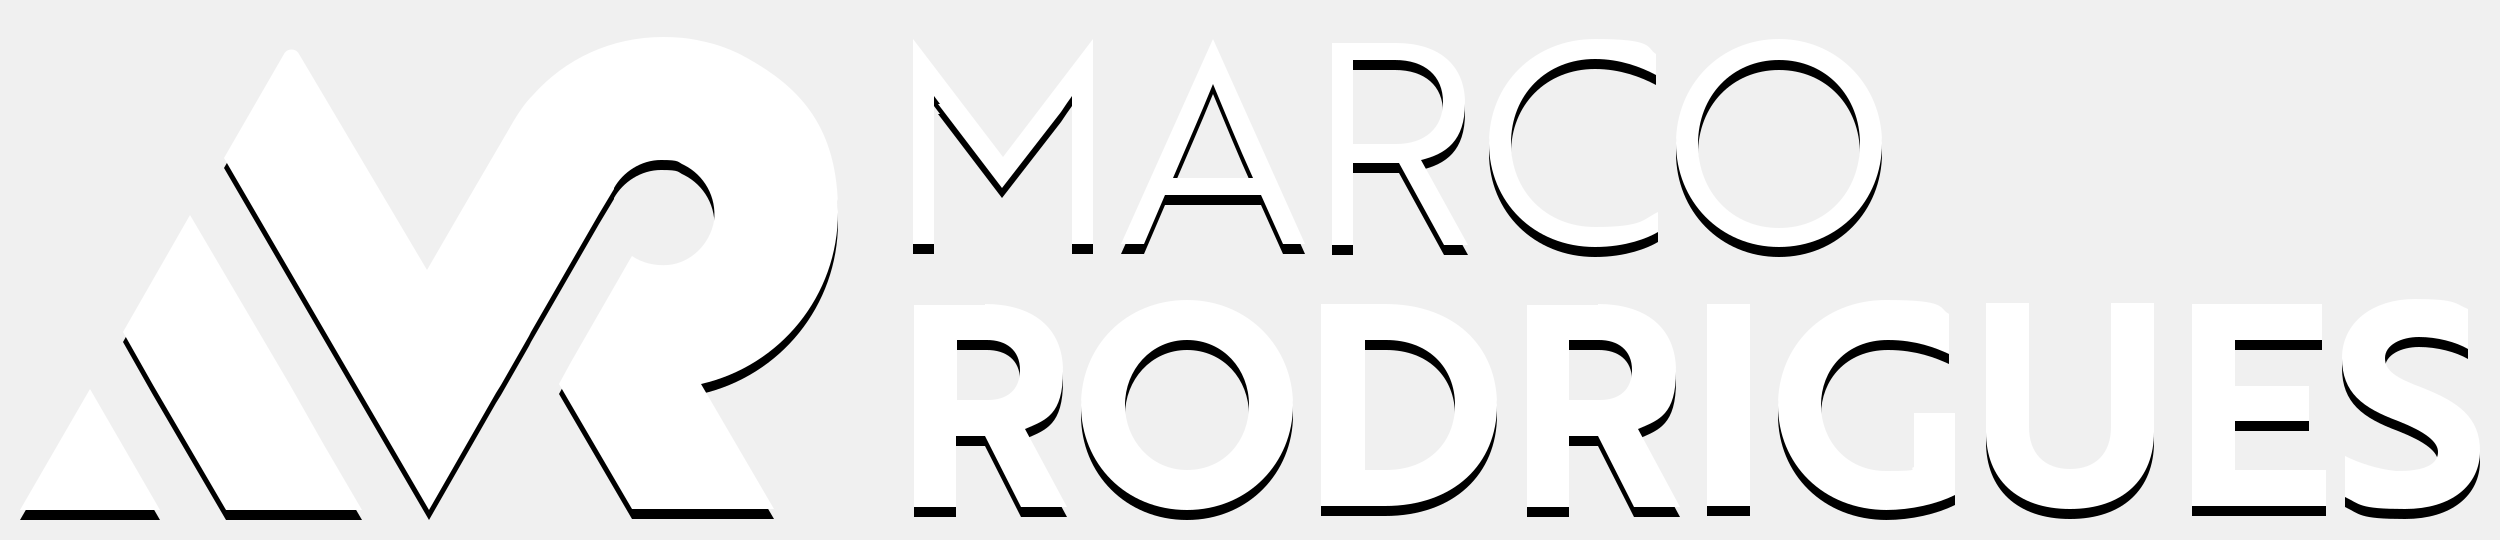
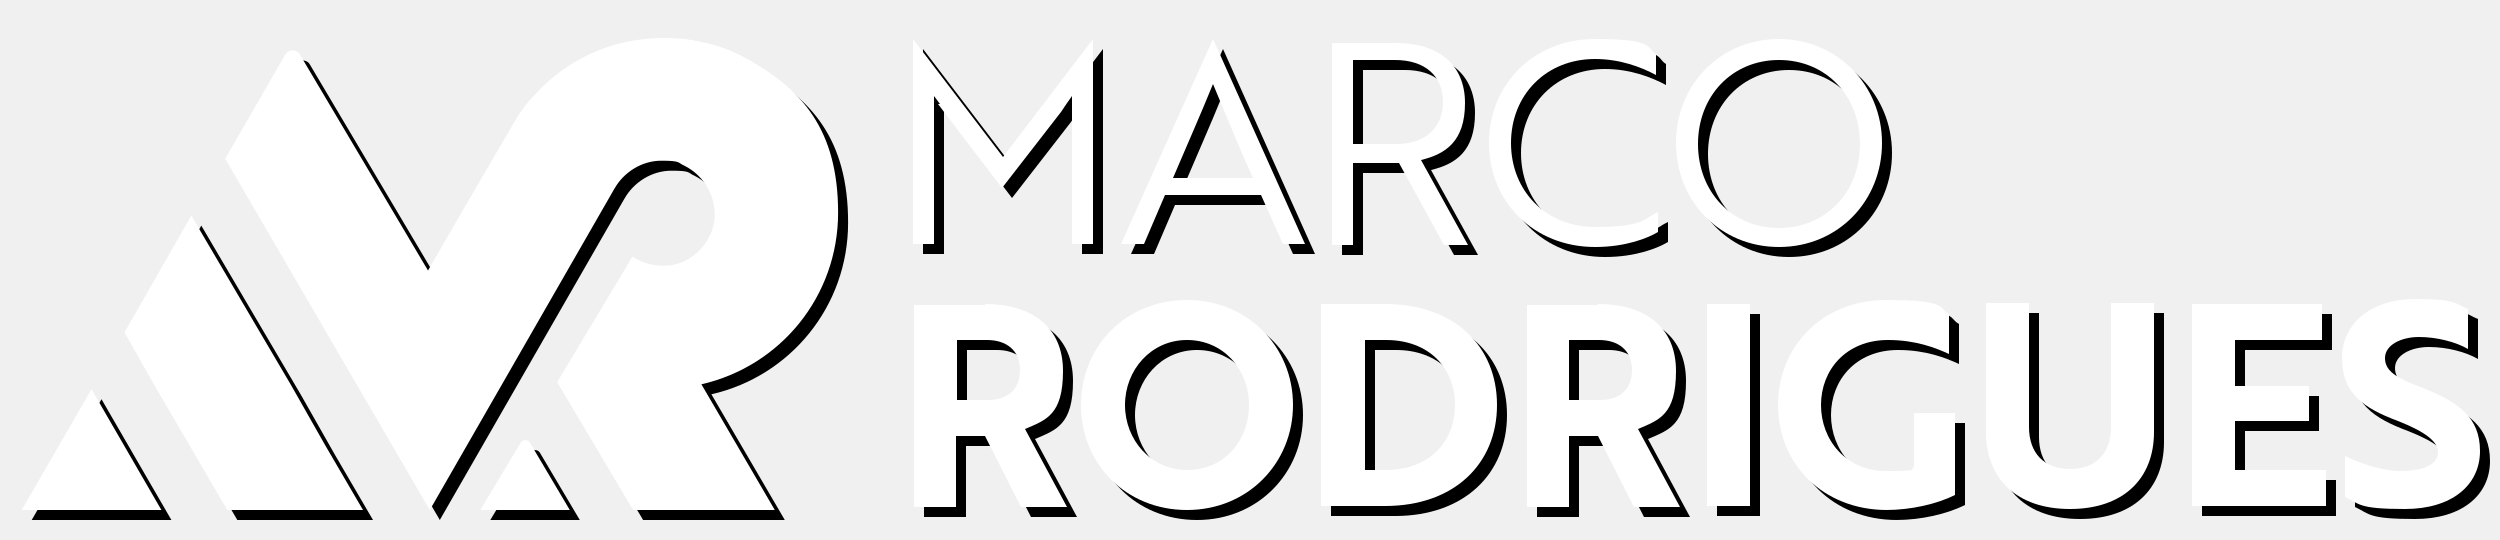
- <svg xmlns="http://www.w3.org/2000/svg" id="Camada_1" version="1.1" viewBox="0 0 250 54">
+ <svg xmlns="http://www.w3.org/2000/svg" id="Camada_1" data-name="Camada 1" viewBox="0 0 250 54">
  <defs>
    <style>
-       .st0 {
+       .cls-1 {
        fill: #fff;
      }
    </style>
  </defs>
  <g>
    <g>
-       <path d="M98.5,31.4c4.7,0,7.8,2.3,7.8,6.7s-1.7,4.9-3.8,5.8l4.2,7.8h-4.6l-3.6-7.1h-2.9v7.1h-4.2v-20.2h7.1,0ZM95.7,35v6h3.1c1.9,0,3.2-1,3.2-3s-1.4-3-3.3-3h-3Z" />
-       <path d="M118.7,31c6.1,0,10.6,4.7,10.6,10.5s-4.5,10.5-10.6,10.5-10.6-4.6-10.6-10.5,4.5-10.5,10.6-10.5ZM118.7,48c3.7,0,6.2-2.9,6.2-6.5s-2.6-6.5-6.2-6.5-6.2,3-6.2,6.5,2.6,6.5,6.2,6.5Z" />
-       <path d="M132.1,51.6v-20.2h6.4c6.9,0,11.2,4.2,11.2,10.1s-4.3,10.1-11.2,10.1h-6.5,0ZM136.5,35v13h2.1c4.3,0,6.9-2.8,6.9-6.5s-2.6-6.5-6.9-6.5h-2.1,0Z" />
-       <path d="M159.8,31.4c4.7,0,7.8,2.3,7.8,6.7s-1.7,4.9-3.8,5.8l4.2,7.8h-4.6l-3.6-7.1h-2.9v7.1h-4.2v-20.2h7.1,0ZM156.9,35v6h3.1c1.9,0,3.2-1,3.2-3s-1.4-3-3.3-3h-3Z" />
-       <path d="M170.7,51.6v-20.2h4.3v20.2h-4.3Z" />
-       <path d="M188.7,52c-6.4,0-10.9-4.6-10.9-10.5s4.5-10.5,10.8-10.5,5.2.8,6.3,1.4v4c-1.3-.6-3.3-1.4-6.1-1.4-4.2,0-6.7,3-6.7,6.5s2.5,6.6,6.5,6.6,2.1-.2,2.8-.4v-5.4h4.1v8.2c-1.8.9-4.4,1.5-6.9,1.5h0Z" />
-       <path d="M215.4,44.2c0,4.7-3.1,7.7-8.4,7.7s-8.4-3-8.4-7.7v-12.9h4.3v12.4c0,2.6,1.5,4.2,4.1,4.2s4.1-1.6,4.1-4.2v-12.4h4.3v12.8h0Z" />
-       <path d="M219.2,51.6v-20.2h13v3.6h-8.7v4.6h7.4v3.5h-7.4v4.9h9.1v3.6s-13.4,0-13.4,0Z" />
-       <path d="M234.5,50.8v-4.2c1.4.7,3.2,1.3,5.1,1.5.6,0,1.3,0,1.8-.1,1.5-.2,2.4-.8,2.4-1.8s-1.2-2-4-3.1c-3.5-1.3-5.6-2.8-5.6-6.3s3-5.9,7.3-5.9,4,.5,5.3,1v4c-1.2-.7-3.1-1.2-4.9-1.2s-3.4.8-3.4,2.1,1.1,2,3.8,3c3.5,1.4,5.7,2.9,5.7,6.3s-2.8,5.8-7.5,5.8-4.5-.5-6-1.2h0Z" />
+       <path d="M99.5,31.4c4.7,0,7.8,2.3,7.8,6.7s-1.7,4.9-3.8,5.8l4.2,7.8h-4.6l-3.6-7.1h-2.9v7.1h-4.2v-20.2h7.1v-.1ZM96.7,35v6h3.1c1.9,0,3.2-1,3.2-3s-1.4-3-3.3-3c0,0-3,0-3,0Z" />
+       <path d="M119.7,31c6.1,0,10.6,4.7,10.6,10.5s-4.5,10.5-10.6,10.5-10.6-4.6-10.6-10.5,4.5-10.5,10.6-10.5ZM119.7,48c3.7,0,6.2-2.9,6.2-6.5s-2.6-6.5-6.2-6.5-6.2,3-6.2,6.5,2.6,6.5,6.2,6.5Z" />
+       <path d="M133.1,51.6v-20.2h6.4c6.9,0,11.2,4.2,11.2,10.1s-4.3,10.1-11.2,10.1h-6.5.1ZM137.5,35v13h2.1c4.3,0,6.9-2.8,6.9-6.5s-2.6-6.5-6.9-6.5h-2.1Z" />
+       <path d="M160.8,31.4c4.7,0,7.8,2.3,7.8,6.7s-1.7,4.9-3.8,5.8l4.2,7.8h-4.6l-3.6-7.1h-2.9v7.1h-4.2v-20.2h7.1v-.1ZM157.9,35v6h3.1c1.9,0,3.2-1,3.2-3s-1.4-3-3.3-3h-3Z" />
+       <path d="M171.7,51.6v-20.2h4.3v20.2h-4.3Z" />
+       <path d="M189.7,52c-6.4,0-10.9-4.6-10.9-10.5s4.5-10.5,10.8-10.5,5.2.8,6.3,1.4v4c-1.3-.6-3.3-1.4-6.1-1.4-4.2,0-6.7,3-6.7,6.5s2.5,6.6,6.5,6.6,2.1-.2,2.8-.4v-5.4h4.1v8.2c-1.8.9-4.4,1.5-6.9,1.5h.1Z" />
+       <path d="M216.4,44.2c0,4.7-3.1,7.7-8.4,7.7s-8.4-3-8.4-7.7v-12.9h4.3v12.4c0,2.6,1.5,4.2,4.1,4.2s4.1-1.6,4.1-4.2v-12.4h4.3v12.8h0v.1Z" />
+       <path d="M220.2,51.6v-20.2h13v3.6h-8.7v4.6h7.4v3.5h-7.4v4.9h9.1v3.6h-13.4Z" />
+       <path d="M235.5,50.8v-4.2c1.4.7,3.2,1.3,5.1,1.5.6,0,1.3,0,1.8-.1,1.5-.2,2.4-.8,2.4-1.8s-1.2-2-4-3.1c-3.5-1.3-5.6-2.8-5.6-6.3s3-5.9,7.3-5.9,4,.5,5.3,1v4c-1.2-.7-3.1-1.2-4.9-1.2s-3.4.8-3.4,2.1,1.1,2,3.8,3c3.5,1.4,5.7,2.9,5.7,6.3s-2.8,5.8-7.5,5.8-4.5-.5-6-1.2h0v.1Z" />
    </g>
    <g>
-       <path d="M94,11.4l-.6-.8c0,.6,0,1.3,0,1.9v12.9h-2.1V4.9h0l9,11.8,9-11.8h0v20.5h-2.1v-12.9c0-.6,0-1.2,0-1.9-.3.4-.7,1-1.1,1.6l-5.9,7.6-6.4-8.4h0Z" />
-       <path d="M121.3,4.9h0l9.2,20.5h-2.2l-2.2-4.9h-9.6l-2.1,4.9h-2.3l9.2-20.5h0ZM125.3,18.8c-1.5-3.3-2.7-6.3-4-9.4-1.3,3.2-2.6,6.1-4,9.4h8Z" />
-       <path d="M139.6,5.3c4.3,0,6.9,2.2,6.9,6s-1.9,5.1-4.4,5.7l4.7,8.5h-2.4l-4.5-8.2h-4.6v8.2h-2.1V5.3h6.4,0ZM135.3,7v8.4h4.3c2.9,0,4.7-1.6,4.7-4.2s-1.8-4.2-4.8-4.2h-4.2Z" />
-       <path d="M165.6,8.5c-1.5-.8-3.6-1.6-6.1-1.6-4.9,0-8.4,3.6-8.4,8.4s3.5,8.4,8.4,8.4,4.8-.8,6.3-1.5v2c-1,.6-3.2,1.5-6.3,1.5-6.1,0-10.6-4.5-10.6-10.4s4.5-10.4,10.6-10.4,5.1.9,6.1,1.5v2h0Z" />
-       <path d="M177.9,4.9c5.8,0,10.3,4.6,10.3,10.4s-4.4,10.4-10.3,10.4-10.3-4.6-10.3-10.4,4.4-10.4,10.3-10.4ZM177.9,23.8c4.7,0,8.1-3.6,8.1-8.4s-3.4-8.4-8.1-8.4-8.1,3.6-8.1,8.4,3.4,8.4,8.1,8.4Z" />
+       <path d="M95,11.4l-.6-.8v14.8h-2.1V4.9h0l9,11.8,9-11.8h0v20.5h-2.1v-14.8c-.3.4-.7,1-1.1,1.6l-5.9,7.6-6.4-8.4h.2Z" />
+       <path d="M122.3,4.9h0l9.2,20.5h-2.2l-2.2-4.9h-9.6l-2.1,4.9h-2.3l9.2-20.5h0ZM126.3,18.8c-1.5-3.3-2.7-6.3-4-9.4-1.3,3.2-2.6,6.1-4,9.4h8Z" />
+       <path d="M140.6,5.3c4.3,0,6.9,2.2,6.9,6s-1.9,5.1-4.4,5.7l4.7,8.5h-2.4l-4.5-8.2h-4.6v8.2h-2.1V5.3h6.4ZM136.3,7v8.4h4.3c2.9,0,4.7-1.6,4.7-4.2s-1.8-4.2-4.8-4.2h-4.2Z" />
+       <path d="M166.6,8.5c-1.5-.8-3.6-1.6-6.1-1.6-4.9,0-8.4,3.6-8.4,8.4s3.5,8.4,8.4,8.4,4.8-.8,6.3-1.5v2c-1,.6-3.2,1.5-6.3,1.5-6.1,0-10.6-4.5-10.6-10.4s4.5-10.4,10.6-10.4,5.1.9,6.1,1.5v2h0v.1Z" />
+       <path d="M178.9,4.9c5.8,0,10.3,4.6,10.3,10.4s-4.4,10.4-10.3,10.4-10.3-4.6-10.3-10.4,4.4-10.4,10.3-10.4ZM178.9,23.8c4.7,0,8.1-3.6,8.1-8.4s-3.4-8.4-8.1-8.4-8.1,3.6-8.1,8.4,3.4,8.4,8.1,8.4Z" />
    </g>
  </g>
  <g>
-     <path d="M61.4,19.8c.9-1.6,2.7-2.8,4.7-2.8s1.6.2,2.3.5c2,1,3.3,3.2,3,5.6-.4,2.3-2.3,4.2-4.6,4.4-1.3.1-2.6-.2-3.6-.9l-.3.5-5.8,10.1-1.2,2.2h0s7.3,12.5,7.3,12.5h14.2l-7.3-12.5h0c7.9-1.8,13.7-8.8,13.7-17.2s-3.7-12.4-9.1-15.4h0c-1.4-.8-3-1.4-4.6-1.7h0c-1.2-.3-2.5-.4-3.8-.4-5.2,0-9.8,2.2-13,5.8-.8.8-1.4,1.7-2,2.7-.1.2-.3.5-.4.7l-4.9,8.4-3.3,5.7L29.9,6.4c-.3-.6-1.2-.6-1.5,0l-6,10.4,20.5,35.2,6.7-11.7h0s.5-.8.5-.8l2.8-4.9.2-.4,6.8-11.8,1.5-2.5" />
-     <polygon points="32.4 45.5 29 39.5 19 22.5 19 22.5 12.3 34.2 12.3 34.2 15.3 39.5 22.6 52 22.6 52 28.6 52 36.2 52 36.2 52 32.4 45.5" />
-     <polygon points="9 39.9 9 39.9 2 52 9 52 16 52 16 52 9 39.9" />
+     <g>
+       <path class="cls-1" d="M98.5,30.4c4.7,0,7.8,2.3,7.8,6.7s-1.7,4.9-3.8,5.8l4.2,7.8h-4.6l-3.6-7.1h-2.9v7.1h-4.2v-20.2h7.1v-.1ZM95.7,34v6h3.1c1.9,0,3.2-1,3.2-3s-1.4-3-3.3-3c0,0-3,0-3,0Z" />
+       <path class="cls-1" d="M118.7,30c6.1,0,10.6,4.7,10.6,10.5s-4.5,10.5-10.6,10.5-10.6-4.6-10.6-10.5,4.5-10.5,10.6-10.5ZM118.7,47c3.7,0,6.2-2.9,6.2-6.5s-2.6-6.5-6.2-6.5-6.2,3-6.2,6.5,2.6,6.5,6.2,6.5Z" />
+       <path class="cls-1" d="M132.1,50.6v-20.2h6.4c6.9,0,11.2,4.2,11.2,10.1s-4.3,10.1-11.2,10.1h-6.5.1ZM136.5,34v13h2.1c4.3,0,6.9-2.8,6.9-6.5s-2.6-6.5-6.9-6.5h-2.1Z" />
+       <path class="cls-1" d="M159.8,30.4c4.7,0,7.8,2.3,7.8,6.7s-1.7,4.9-3.8,5.8l4.2,7.8h-4.6l-3.6-7.1h-2.9v7.1h-4.2v-20.2h7.1v-.1ZM156.9,34v6h3.1c1.9,0,3.2-1,3.2-3s-1.4-3-3.3-3h-3Z" />
+       <path class="cls-1" d="M170.7,50.6v-20.2h4.3v20.2h-4.3Z" />
+       <path class="cls-1" d="M188.7,51c-6.4,0-10.9-4.6-10.9-10.5s4.5-10.5,10.8-10.5,5.2.8,6.3,1.4v4c-1.3-.6-3.3-1.4-6.1-1.4-4.2,0-6.7,3-6.7,6.5s2.5,6.6,6.5,6.6,2.1-.2,2.8-.4v-5.4h4.1v8.2c-1.8.9-4.4,1.5-6.9,1.5h.1Z" />
+       <path class="cls-1" d="M215.4,43.2c0,4.7-3.1,7.7-8.4,7.7s-8.4-3-8.4-7.7v-12.9h4.3v12.4c0,2.6,1.5,4.2,4.1,4.2s4.1-1.6,4.1-4.2v-12.4h4.3v12.8h0v.1Z" />
+       <path class="cls-1" d="M219.2,50.6v-20.2h13v3.6h-8.7v4.6h7.4v3.5h-7.4v4.9h9.1v3.6h-13.4Z" />
+       <path class="cls-1" d="M234.5,49.8v-4.2c1.4.7,3.2,1.3,5.1,1.5.6,0,1.3,0,1.8-.1,1.5-.2,2.4-.8,2.4-1.8s-1.2-2-4-3.1c-3.5-1.3-5.6-2.8-5.6-6.3s3-5.9,7.3-5.9,4,.5,5.3,1v4c-1.2-.7-3.1-1.2-4.9-1.2s-3.4.8-3.4,2.1,1.1,2,3.8,3c3.5,1.4,5.7,2.9,5.7,6.3s-2.8,5.8-7.5,5.8-4.5-.5-6-1.2h0v.1Z" />
+     </g>
+     <g>
+       <path class="cls-1" d="M94,10.4l-.6-.8v14.8h-2.1V3.9h0l9,11.8,9-11.8h0v20.5h-2.1v-14.8c-.3.4-.7,1-1.1,1.6l-5.9,7.6-6.4-8.4h.2Z" />
+       <path class="cls-1" d="M121.3,3.9h0l9.2,20.5h-2.2l-2.2-4.9h-9.6l-2.1,4.9h-2.3l9.2-20.5h0ZM125.3,17.8c-1.5-3.3-2.7-6.3-4-9.4-1.3,3.2-2.6,6.1-4,9.4h8Z" />
+       <path class="cls-1" d="M139.6,4.3c4.3,0,6.9,2.2,6.9,6s-1.9,5.1-4.4,5.7l4.7,8.5h-2.4l-4.5-8.2h-4.6v8.2h-2.1V4.3h6.4ZM135.3,6v8.4h4.3c2.9,0,4.7-1.6,4.7-4.2s-1.8-4.2-4.8-4.2h-4.2Z" />
+       <path class="cls-1" d="M165.6,7.5c-1.5-.8-3.6-1.6-6.1-1.6-4.9,0-8.4,3.6-8.4,8.4s3.5,8.4,8.4,8.4,4.8-.8,6.3-1.5v2c-1,.6-3.2,1.5-6.3,1.5-6.1,0-10.6-4.5-10.6-10.4s4.5-10.4,10.6-10.4,5.1.9,6.1,1.5v2h0v.1Z" />
+       <path class="cls-1" d="M177.9,3.9c5.8,0,10.3,4.6,10.3,10.4s-4.4,10.4-10.3,10.4-10.3-4.6-10.3-10.4,4.4-10.4,10.3-10.4ZM177.9,22.8c4.7,0,8.1-3.6,8.1-8.4s-3.4-8.4-8.1-8.4-8.1,3.6-8.1,8.4,3.4,8.4,8.1,8.4Z" />
+     </g>
  </g>
  <g>
    <g>
-       <path class="st0" d="M98.5,30.4c4.7,0,7.8,2.3,7.8,6.7s-1.7,4.9-3.8,5.8l4.2,7.8h-4.6l-3.6-7.1h-2.9v7.1h-4.2v-20.2h7.1,0ZM95.7,34v6h3.1c1.9,0,3.2-1,3.2-3s-1.4-3-3.3-3h-3Z" />
-       <path class="st0" d="M118.7,30c6.1,0,10.6,4.7,10.6,10.5s-4.5,10.5-10.6,10.5-10.6-4.6-10.6-10.5,4.5-10.5,10.6-10.5ZM118.7,47c3.7,0,6.2-2.9,6.2-6.5s-2.6-6.5-6.2-6.5-6.2,3-6.2,6.5,2.6,6.5,6.2,6.5Z" />
-       <path class="st0" d="M132.1,50.6v-20.2h6.4c6.9,0,11.2,4.2,11.2,10.1s-4.3,10.1-11.2,10.1h-6.5,0ZM136.5,34v13h2.1c4.3,0,6.9-2.8,6.9-6.5s-2.6-6.5-6.9-6.5h-2.1,0Z" />
-       <path class="st0" d="M159.8,30.4c4.7,0,7.8,2.3,7.8,6.7s-1.7,4.9-3.8,5.8l4.2,7.8h-4.6l-3.6-7.1h-2.9v7.1h-4.2v-20.2h7.1,0ZM156.9,34v6h3.1c1.9,0,3.2-1,3.2-3s-1.4-3-3.3-3h-3Z" />
-       <path class="st0" d="M170.7,50.6v-20.2h4.3v20.2h-4.3Z" />
-       <path class="st0" d="M188.7,51c-6.4,0-10.9-4.6-10.9-10.5s4.5-10.5,10.8-10.5,5.2.8,6.3,1.4v4c-1.3-.6-3.3-1.4-6.1-1.4-4.2,0-6.7,3-6.7,6.5s2.5,6.6,6.5,6.6,2.1-.2,2.8-.4v-5.4h4.1v8.2c-1.8.9-4.4,1.5-6.9,1.5h0Z" />
-       <path class="st0" d="M215.4,43.2c0,4.7-3.1,7.7-8.4,7.7s-8.4-3-8.4-7.7v-12.9h4.3v12.4c0,2.6,1.5,4.2,4.1,4.2s4.1-1.6,4.1-4.2v-12.4h4.3v12.8h0Z" />
-       <path class="st0" d="M219.2,50.6v-20.2h13v3.6h-8.7v4.6h7.4v3.5h-7.4v4.9h9.1v3.6s-13.4,0-13.4,0Z" />
-       <path class="st0" d="M234.5,49.8v-4.2c1.4.7,3.2,1.3,5.1,1.5.6,0,1.3,0,1.8-.1,1.5-.2,2.4-.8,2.4-1.8s-1.2-2-4-3.1c-3.5-1.3-5.6-2.8-5.6-6.3s3-5.9,7.3-5.9,4,.5,5.3,1v4c-1.2-.7-3.1-1.2-4.9-1.2s-3.4.8-3.4,2.1,1.1,2,3.8,3c3.5,1.4,5.7,2.9,5.7,6.3s-2.8,5.8-7.5,5.8-4.5-.5-6-1.2h0Z" />
+       <path d="M62.45,19.86c.9-1.6,2.69-2.79,4.69-2.79s1.6.2,2.3.5c2,1,3.29,3.19,2.99,5.59-.4,2.3-2.3,4.19-4.59,4.39-1.3.1-2.59-.2-3.59-.9l-.3.5-7.23,12.06h0l7.59,12.79h14.17l-7.34-12.57h0c7.88-1.8,13.67-8.78,13.67-17.16s-3.69-12.37-9.08-15.37h0c-1.4-.8-2.99-1.4-4.59-1.7h0c-1.2-.3-2.49-.4-3.79-.4-5.19,0-9.78,2.2-12.97,5.79-.8.8-1.4,1.7-2,2.69-.1.2-.3.5-.4.7l-4.89,8.38-3.29,5.69L31.01,6.49c-.3-.6-1.2-.6-1.5,0l-5.99,10.38,20.46,35.13,18.46-32.13h0Z" />
+       <polygon points="33.51 45.51 30.11 39.52 20.13 22.56 20.13 22.56 13.45 34.24 13.45 34.24 16.44 39.52 23.73 52 23.73 52 29.71 52 37.3 52 37.3 52 33.51 45.51" />
+       <polygon points="10.15 39.92 10.15 39.92 3.17 52 10.15 52 17.14 52 17.14 52 10.15 39.92" />
    </g>
-     <g>
-       <path class="st0" d="M94,10.4l-.6-.8c0,.6,0,1.3,0,1.9v12.9h-2.1V3.9h0l9,11.8,9-11.8h0v20.5h-2.1v-12.9c0-.6,0-1.2,0-1.9-.3.4-.7,1-1.1,1.6l-5.9,7.6-6.4-8.4h0Z" />
-       <path class="st0" d="M121.3,3.9h0l9.2,20.5h-2.2l-2.2-4.9h-9.6l-2.1,4.9h-2.3l9.2-20.5h0ZM125.3,17.8c-1.5-3.3-2.7-6.3-4-9.4-1.3,3.2-2.6,6.1-4,9.4h8Z" />
-       <path class="st0" d="M139.6,4.3c4.3,0,6.9,2.2,6.9,6s-1.9,5.1-4.4,5.7l4.7,8.5h-2.4l-4.5-8.2h-4.6v8.2h-2.1V4.3h6.4,0ZM135.3,6v8.4h4.3c2.9,0,4.7-1.6,4.7-4.2s-1.8-4.2-4.8-4.2h-4.2Z" />
-       <path class="st0" d="M165.6,7.5c-1.5-.8-3.6-1.6-6.1-1.6-4.9,0-8.4,3.6-8.4,8.4s3.5,8.4,8.4,8.4,4.8-.8,6.3-1.5v2c-1,.6-3.2,1.5-6.3,1.5-6.1,0-10.6-4.5-10.6-10.4s4.5-10.4,10.6-10.4,5.1.9,6.1,1.5v2h0Z" />
-       <path class="st0" d="M177.9,3.9c5.8,0,10.3,4.6,10.3,10.4s-4.4,10.4-10.3,10.4-10.3-4.6-10.3-10.4,4.4-10.4,10.3-10.4ZM177.9,22.8c4.7,0,8.1-3.6,8.1-8.4s-3.4-8.4-8.1-8.4-8.1,3.6-8.1,8.4,3.4,8.4,8.1,8.4Z" />
-     </g>
+     <path d="M49.03,52l4.04-6.73c.21-.35.71-.35.92,0l3.99,6.73h-8.94,0Z" />
  </g>
  <g>
-     <path class="st0" d="M61.4,18.8c.9-1.6,2.7-2.8,4.7-2.8s1.6.2,2.3.5c2,1,3.3,3.2,3,5.6-.4,2.3-2.3,4.2-4.6,4.4-1.3.1-2.6-.2-3.6-.9l-.3.5-5.8,10.1-1.2,2.2h0s7.3,12.5,7.3,12.5h14.2l-7.3-12.5h0c7.9-1.8,13.7-8.8,13.7-17.2s-3.7-12.4-9.1-15.4h0c-1.4-.8-3-1.4-4.6-1.7h0c-1.2-.3-2.5-.4-3.8-.4-5.2,0-9.8,2.2-13,5.8-.8.8-1.4,1.7-2,2.7-.1.2-.3.5-.4.7l-4.9,8.4-3.3,5.7L29.9,5.4c-.3-.6-1.2-.6-1.5,0l-6,10.4,20.5,35.2,6.7-11.7h0s.5-.8.5-.8l2.8-4.9.2-.4,6.8-11.8,1.5-2.5" />
-     <polygon class="st0" points="32.4 44.5 29 38.5 19 21.5 19 21.5 12.3 33.2 12.3 33.2 15.3 38.5 22.6 51 22.6 51 28.6 51 36.2 51 36.2 51 32.4 44.5" />
-     <polygon class="st0" points="9 38.9 9 38.9 2 51 9 51 16 51 16 51 9 38.9" />
+     <g>
+       <path class="cls-1" d="M61.45,18.86c.9-1.6,2.69-2.79,4.69-2.79s1.6.2,2.3.5c2,1,3.29,3.19,2.99,5.59-.4,2.3-2.3,4.19-4.59,4.39-1.3.1-2.59-.2-3.59-.9l-.3.5-7.23,12.06h0l7.59,12.79h14.17l-7.34-12.57h0c7.88-1.8,13.67-8.78,13.67-17.16s-3.69-12.37-9.08-15.37h0c-1.4-.8-2.99-1.4-4.59-1.7h0c-1.2-.3-2.49-.4-3.79-.4-5.19,0-9.78,2.2-12.97,5.79-.8.8-1.4,1.7-2,2.69-.1.2-.3.5-.4.7l-4.89,8.38-3.29,5.69L30.01,5.49c-.3-.6-1.2-.6-1.5,0l-5.99,10.38,20.46,35.13,18.46-32.13h0Z" />
+       <polygon class="cls-1" points="32.51 44.51 29.11 38.52 19.13 21.56 19.13 21.56 12.45 33.24 12.45 33.24 15.44 38.52 22.73 51 22.73 51 28.71 51 36.3 51 36.3 51 32.51 44.51" />
+       <polygon class="cls-1" points="9.15 38.92 9.15 38.92 2.17 51 9.15 51 16.14 51 16.14 51 9.15 38.92" />
+     </g>
+     <path class="cls-1" d="M48.03,51l4.04-6.73c.21-.35.71-.35.92,0l3.99,6.73h-8.94,0Z" />
  </g>
</svg>
